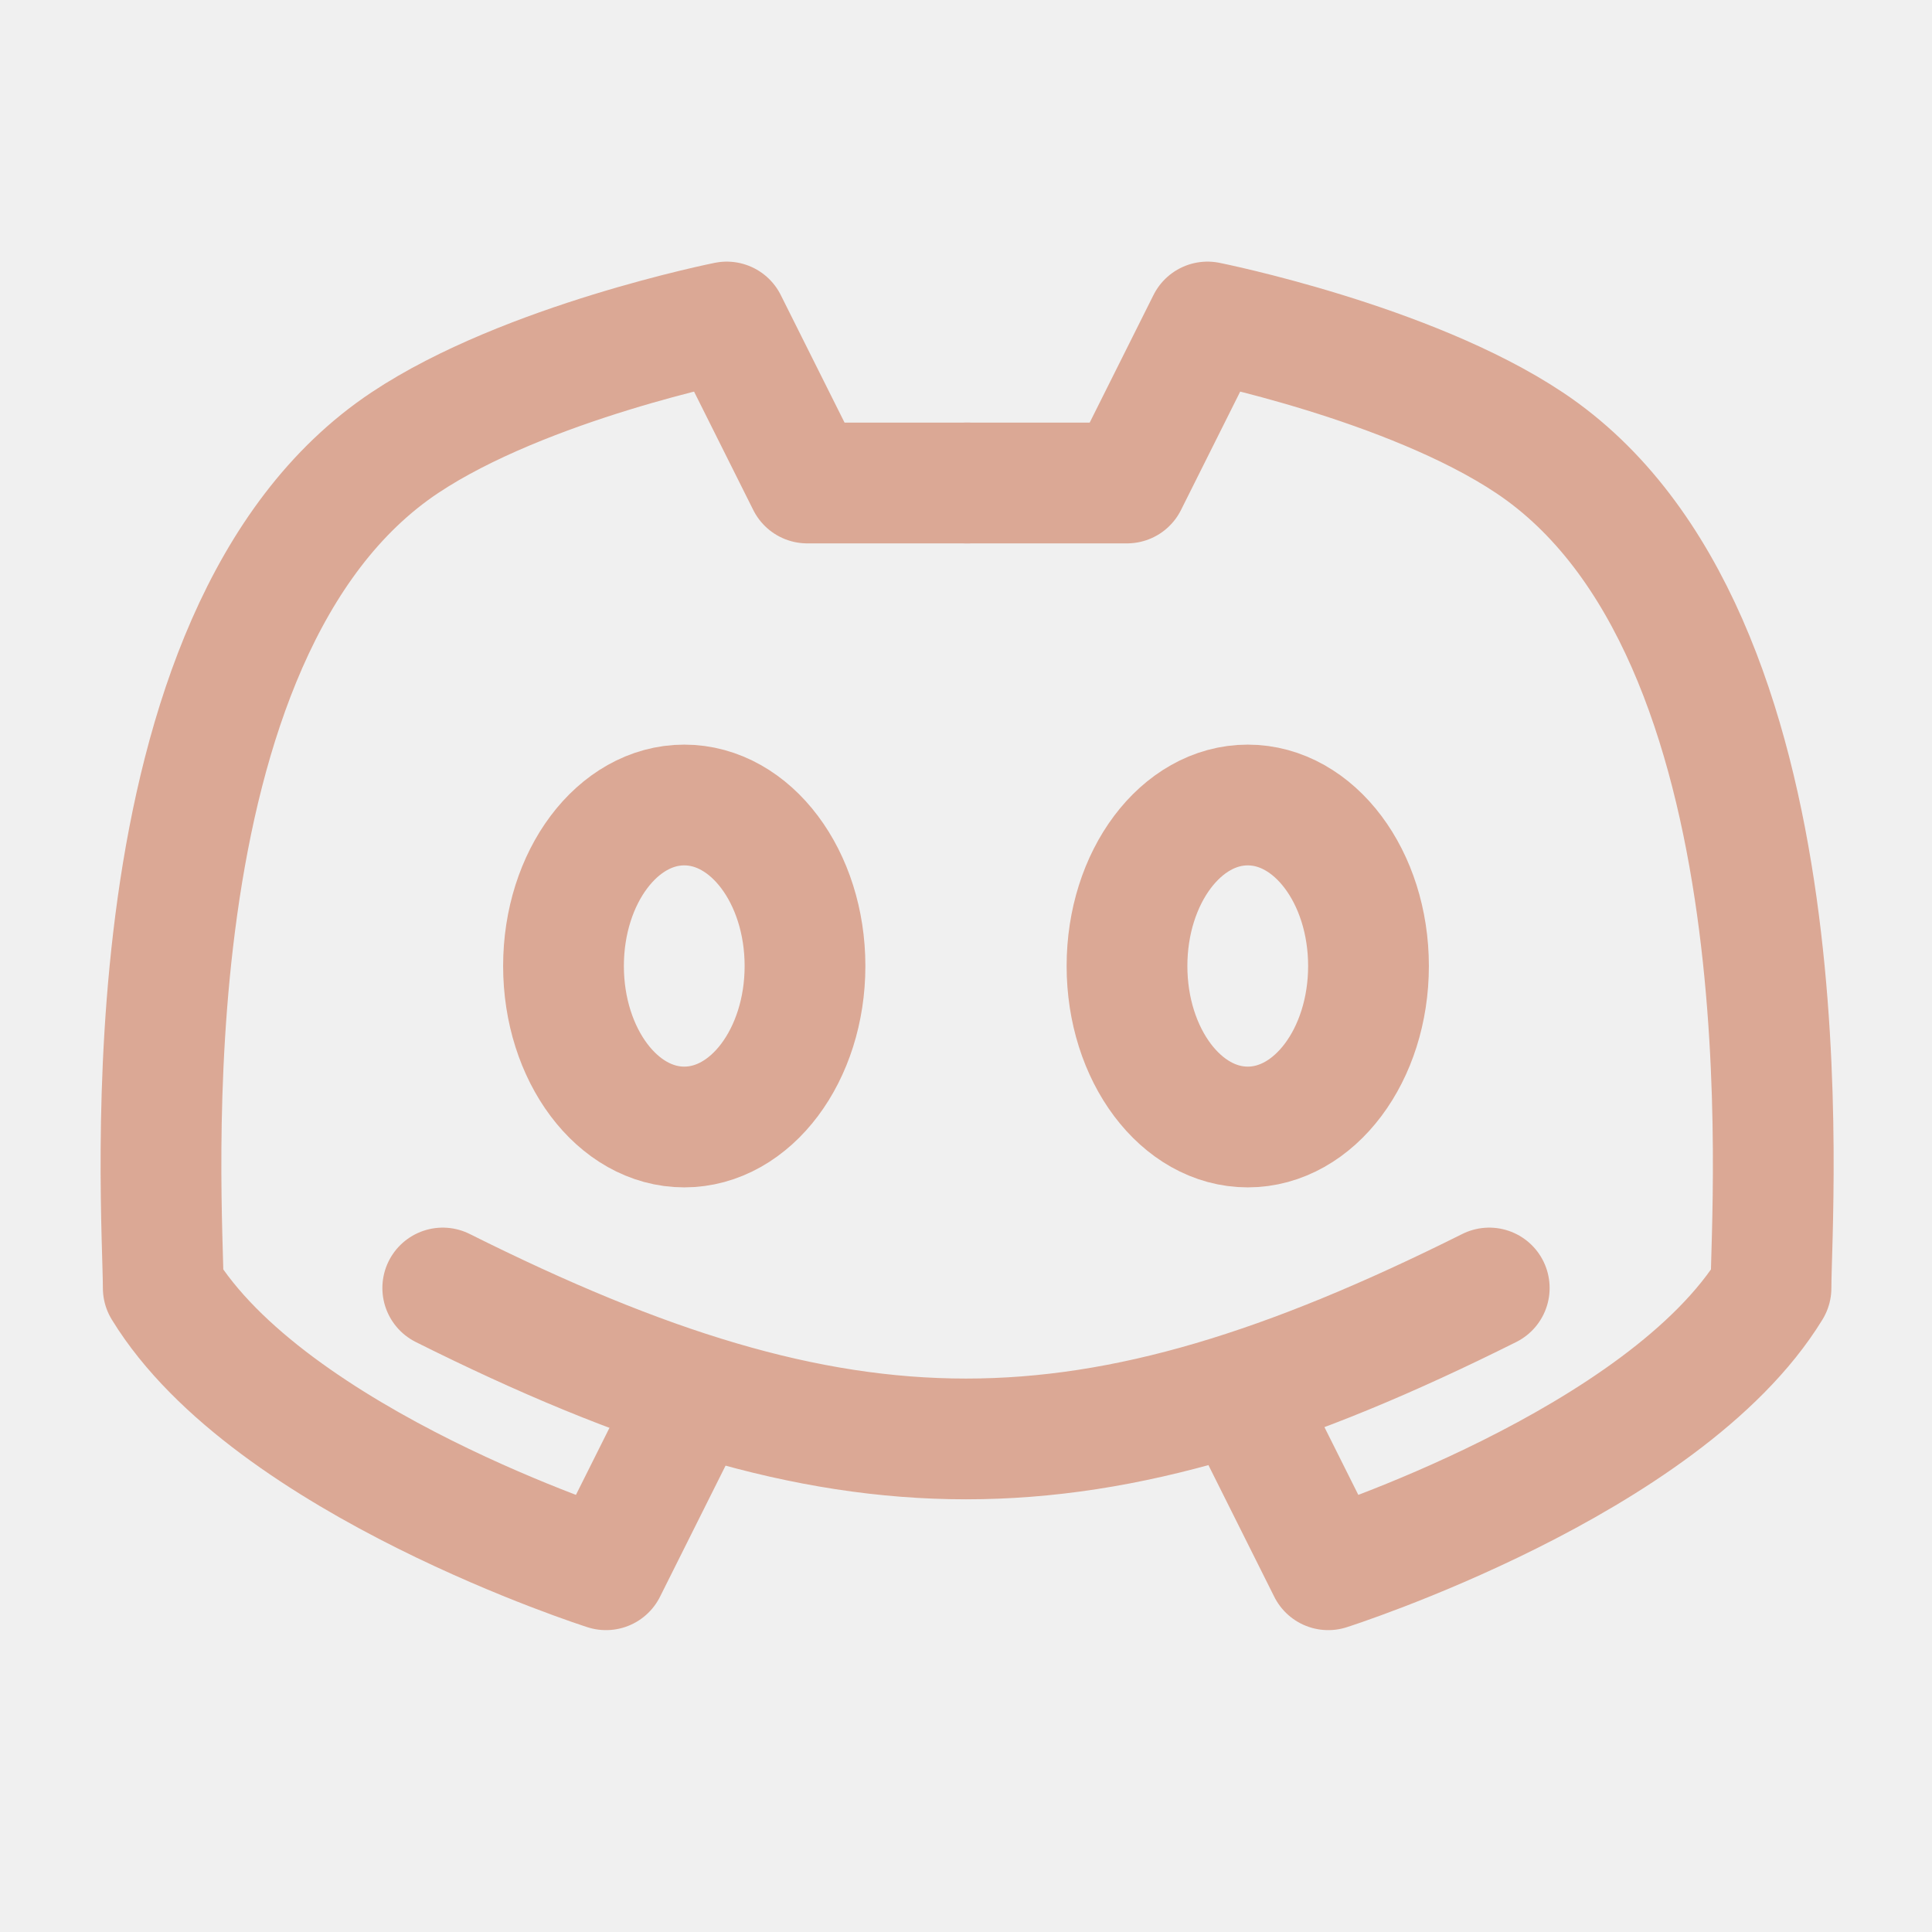
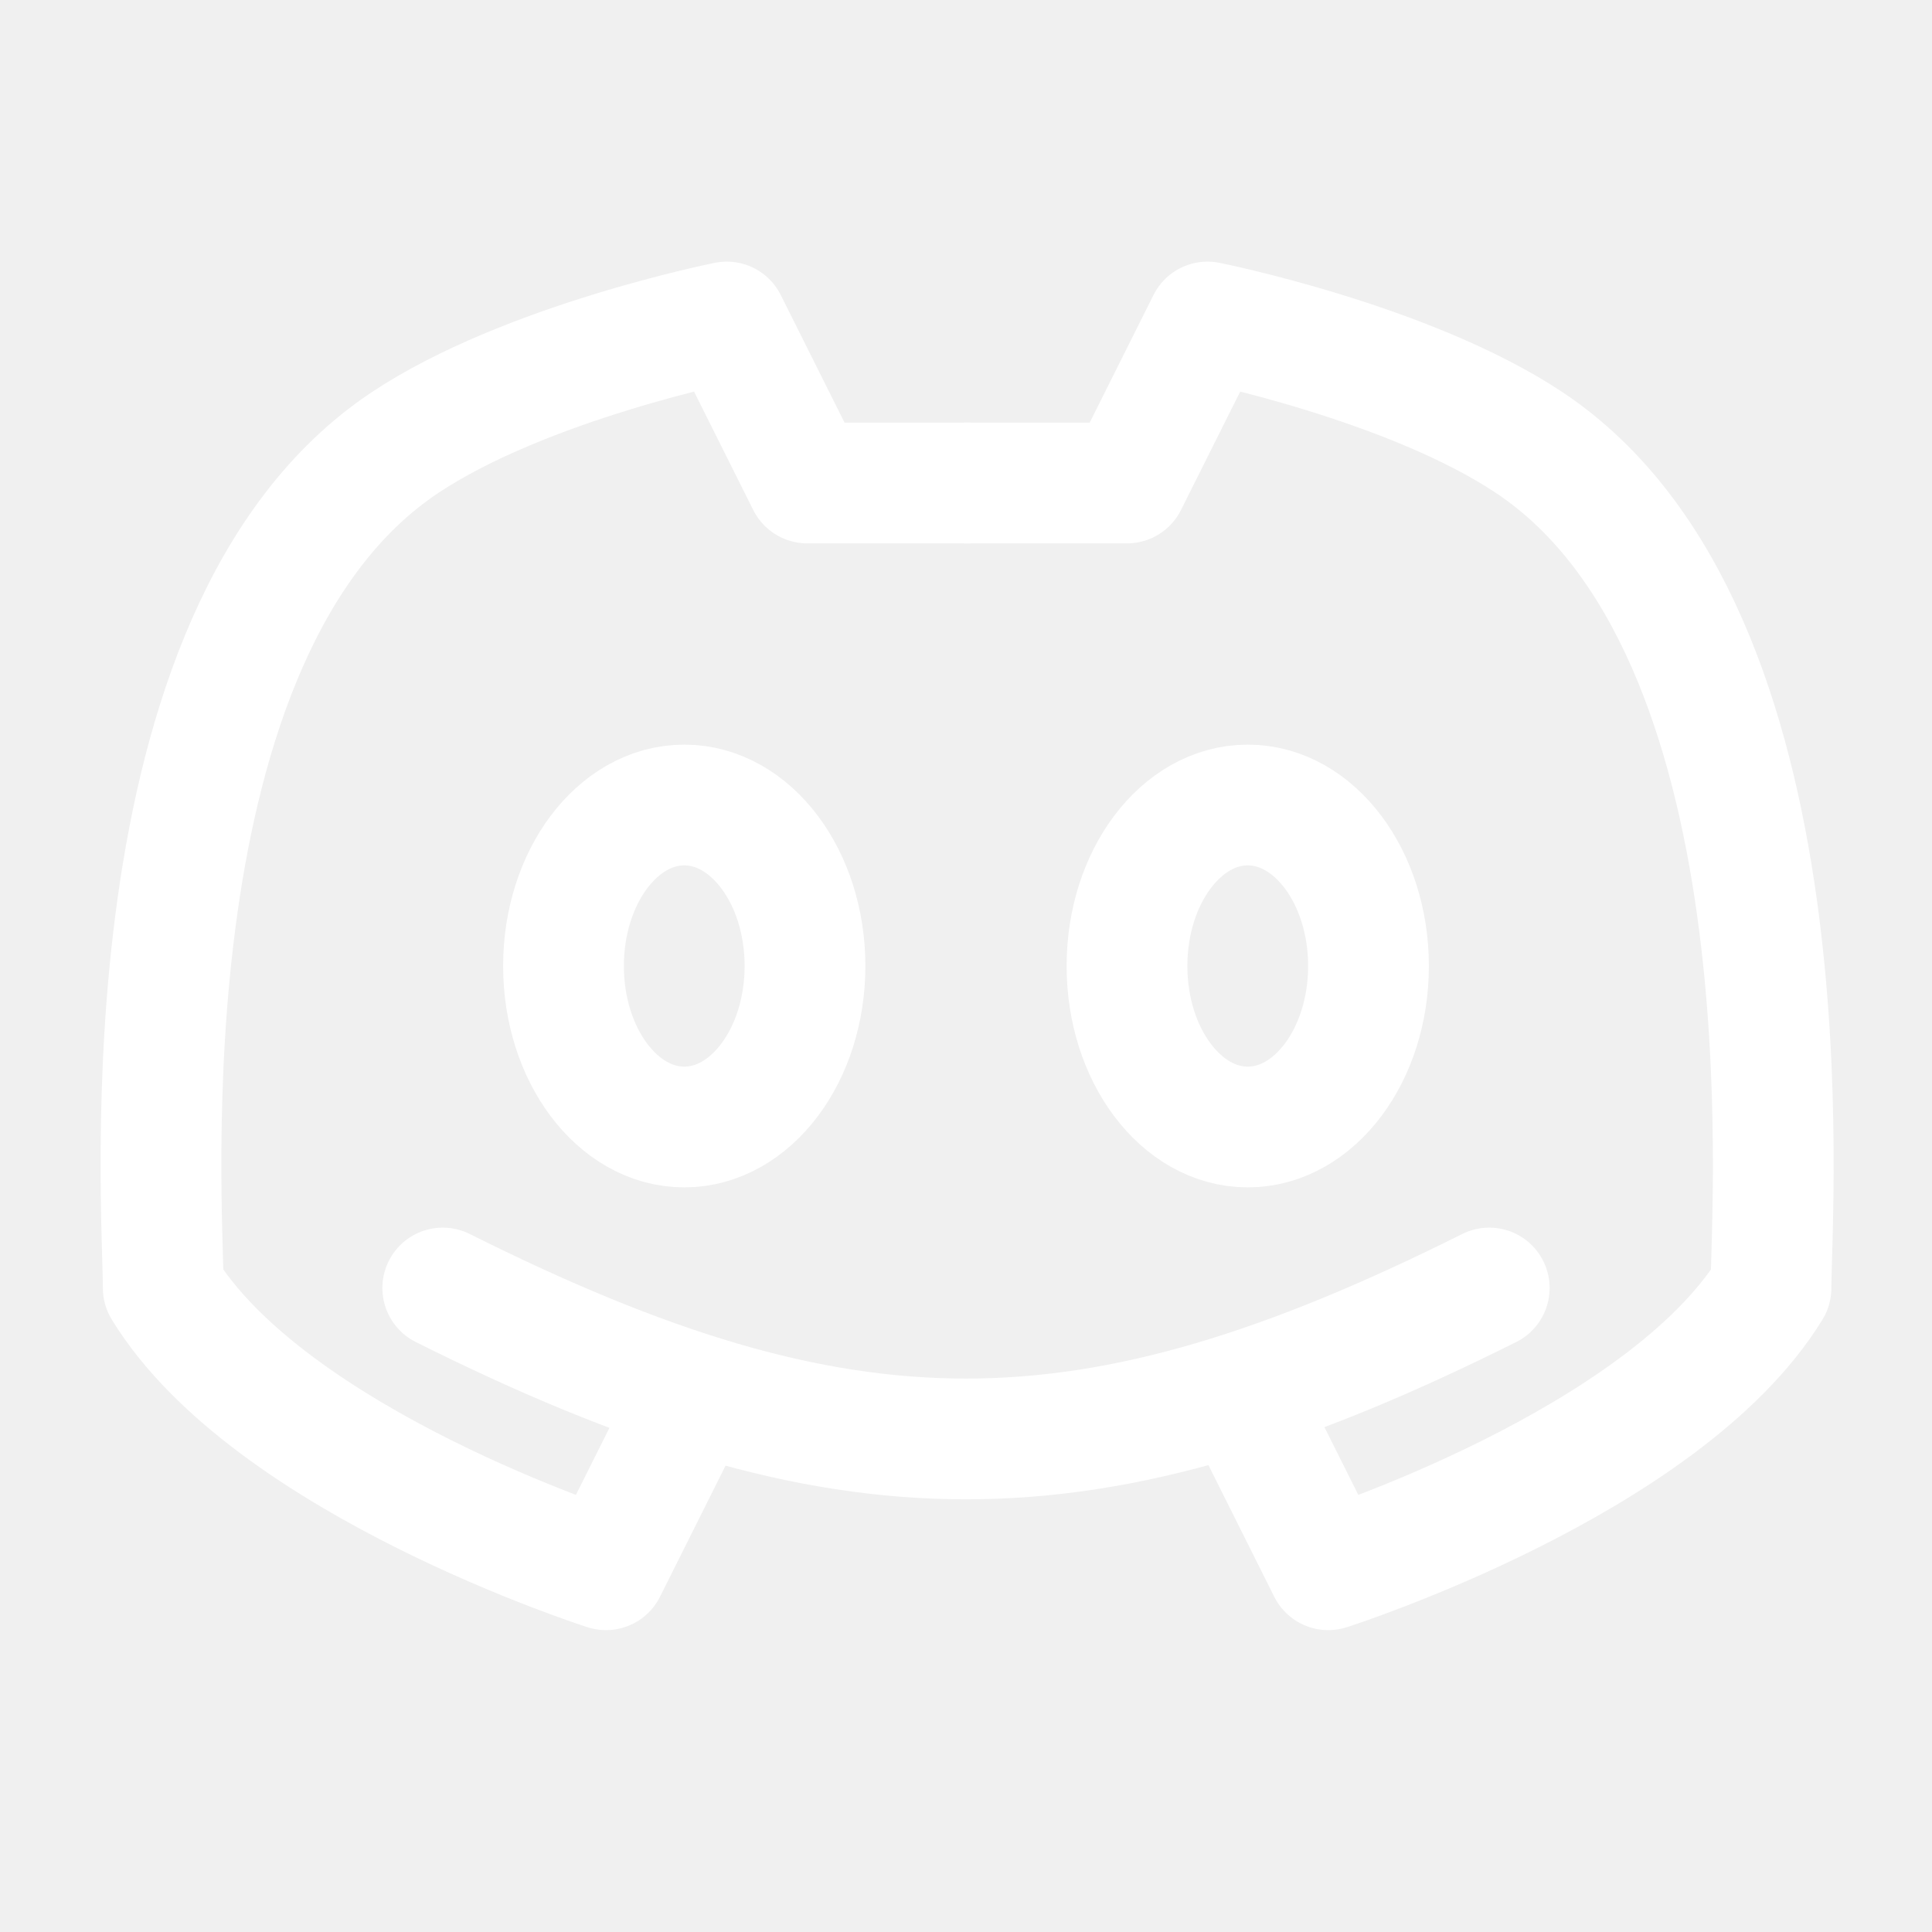
- <svg xmlns="http://www.w3.org/2000/svg" width="24px" height="24px" viewBox="0 0 24 24" stroke-width="1.5" fill="none" color="#dba895">
-   <path d="M5.5 16c5 2.5 8 2.5 13 0M15.5 17.5l1 2s4.171-1.328 5.5-3.5c0-1 .53-8.147-3-10.5-1.5-1-4-1.5-4-1.5l-1 2h-2" stroke="#dba895" stroke-width="1.5" stroke-linecap="round" stroke-linejoin="round" />
-   <path d="M8.528 17.5l-1 2s-4.171-1.328-5.5-3.5c0-1-.53-8.147 3-10.5 1.5-1 4-1.5 4-1.5l1 2h2" stroke="#dba895" stroke-width="1.5" stroke-linecap="round" stroke-linejoin="round" />
-   <path d="M8.5 14c-.828 0-1.5-.895-1.5-2s.672-2 1.5-2 1.5.895 1.5 2-.672 2-1.5 2zM15.5 14c-.828 0-1.5-.895-1.5-2s.672-2 1.5-2 1.5.895 1.5 2-.672 2-1.5 2z" stroke="#dba895" stroke-width="1.5" stroke-linecap="round" stroke-linejoin="round" />
+ <svg xmlns="http://www.w3.org/2000/svg" width="24px" height="24px" viewBox="0 0 24 24" stroke-width="1.5" fill="none" color="#ffffff">
+   <path d="M5.5 16c5 2.5 8 2.5 13 0M15.5 17.5l1 2s4.171-1.328 5.5-3.5c0-1 .53-8.147-3-10.5-1.5-1-4-1.5-4-1.5l-1 2h-2" stroke="#ffffff" stroke-width="1.5" stroke-linecap="round" stroke-linejoin="round" />
+   <path d="M8.528 17.5l-1 2s-4.171-1.328-5.5-3.5c0-1-.53-8.147 3-10.5 1.5-1 4-1.5 4-1.5l1 2h2" stroke="#ffffff" stroke-width="1.5" stroke-linecap="round" stroke-linejoin="round" />
+   <path d="M8.5 14c-.828 0-1.5-.895-1.5-2s.672-2 1.5-2 1.5.895 1.5 2-.672 2-1.5 2zM15.5 14c-.828 0-1.5-.895-1.5-2s.672-2 1.5-2 1.5.895 1.5 2-.672 2-1.5 2z" stroke="#ffffff" stroke-width="1.5" stroke-linecap="round" stroke-linejoin="round" />
</svg>
